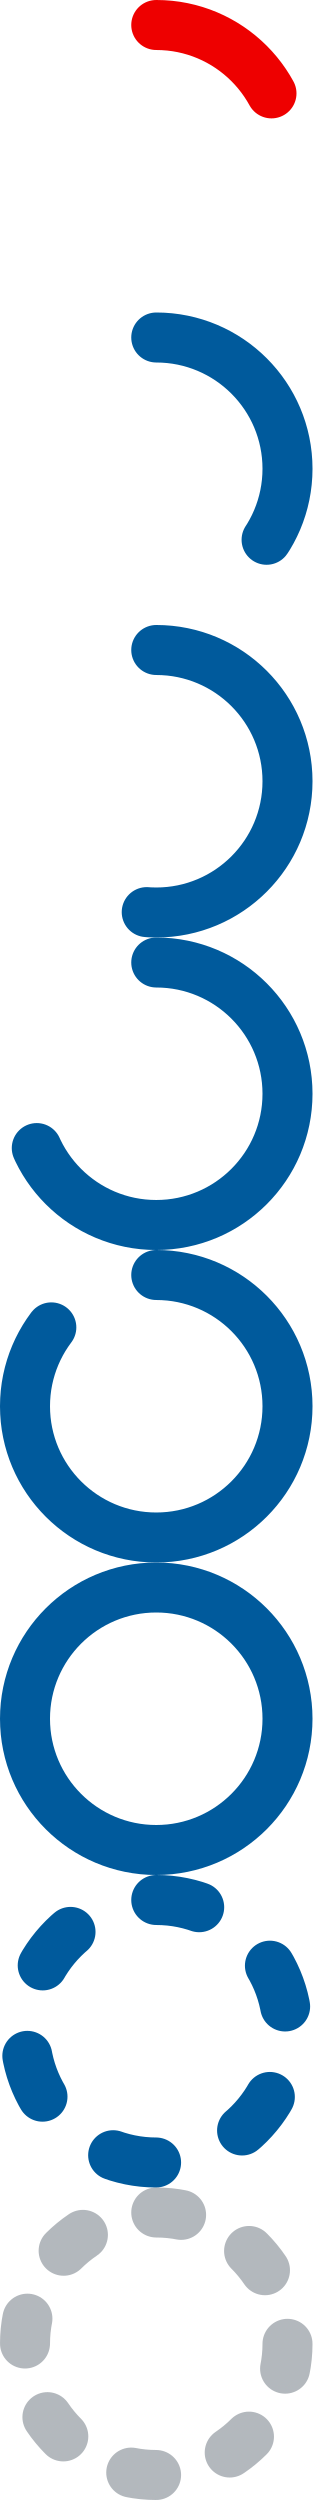
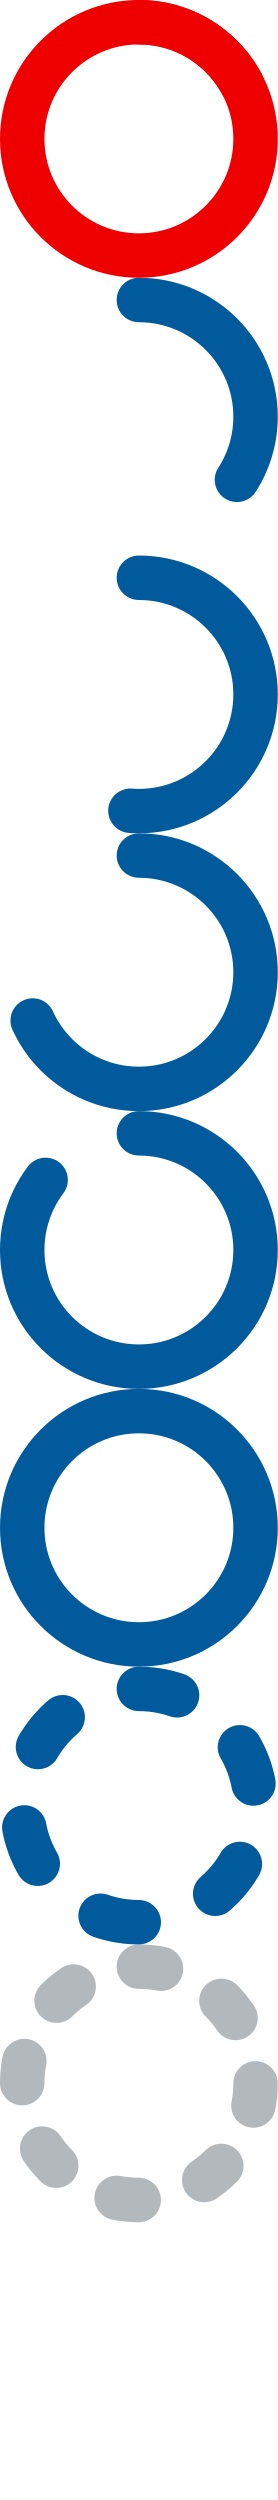
- <svg xmlns="http://www.w3.org/2000/svg" xmlns:xlink="http://www.w3.org/1999/xlink" viewBox="0 0 100 800">
+ <svg xmlns="http://www.w3.org/2000/svg" xmlns:xlink="http://www.w3.org/1999/xlink" viewBox="0 0 100 900">
  <defs>
    <circle id="circle" cx="50" cy="50" r="42" transform="rotate(-90,50,50)" stroke-width="16" fill="none" stroke-linecap="round" />
    <use xlink:href="#circle" id="rec-track" stroke="#005A9C" />
  </defs>
  <use xlink:href="#circle" stroke-dasharray="45,999" stroke="#e00" />
  <use xlink:href="#rec-track" y="100" stroke-dasharray="90, 999" />
  <use xlink:href="#rec-track" y="200" stroke-dasharray="135, 999" />
  <use xlink:href="#rec-track" y="300" stroke-dasharray="180, 999" />
  <use xlink:href="#rec-track" y="400" stroke-dasharray="225, 999" />
  <use xlink:href="#rec-track" y="500" />
  <use xlink:href="#rec-track" y="600" stroke-dasharray="14, 30" />
  <use xlink:href="#circle" y="700" stroke="#012" stroke-opacity=".3" stroke-dasharray="8, 25" />
+   <use xlink:href="#circle" stroke="#e00" />
</svg>
